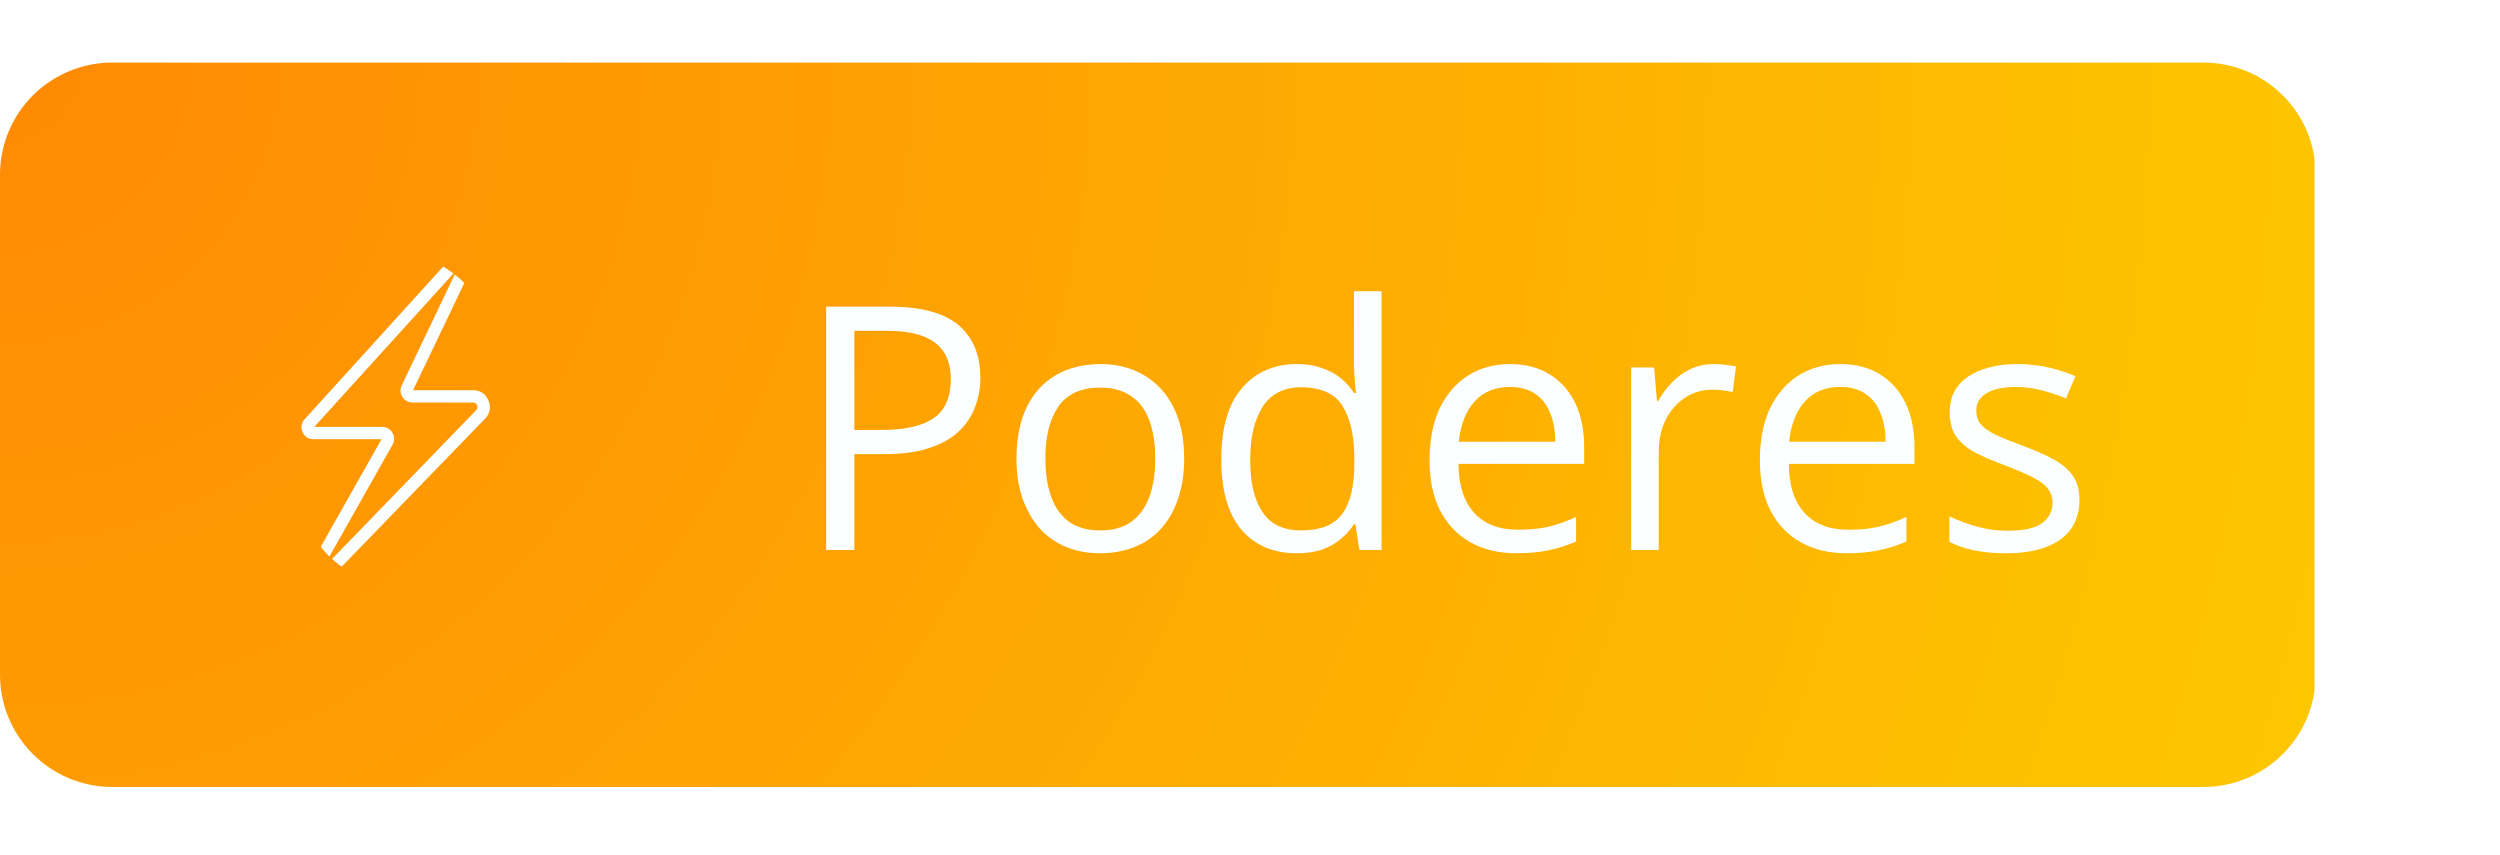
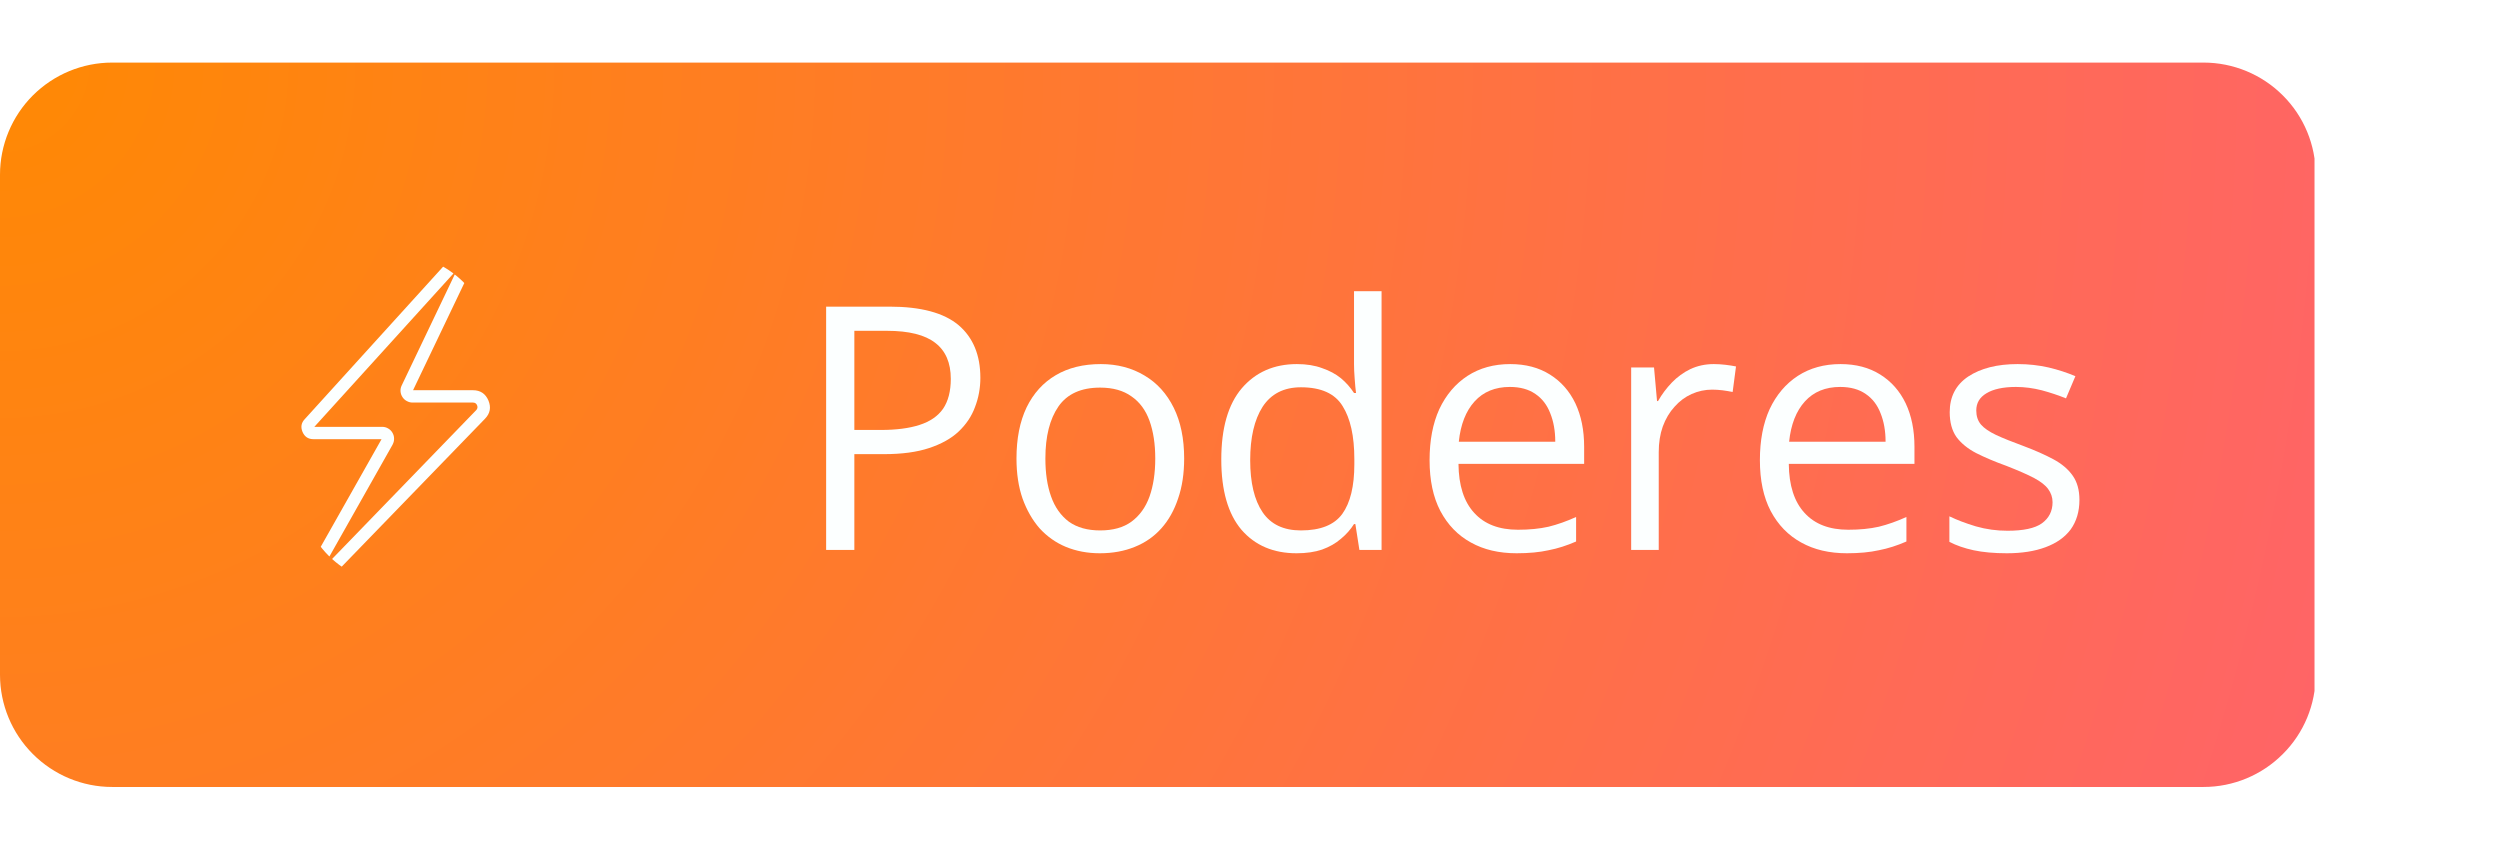
<svg xmlns="http://www.w3.org/2000/svg" width="155" zoomAndPan="magnify" viewBox="0 0 116.25 39.75" height="53" preserveAspectRatio="xMidYMid meet" version="1.0">
  <defs>
    <g />
-     <clipPath id="79686fe756">
+     <clipPath id="e638f5ec49">
      <path d="M 0 0.91 L 107.758 0.91 L 107.758 34.594 L 0 34.594 Z M 0 0.91 " clip-rule="nonzero" />
    </clipPath>
-     <clipPath id="25f8a4cf68">
+     <clipPath id="1de3ef4a0e">
      <path d="M 5.215 0.91 L 102.465 0.91 C 103.848 0.91 105.176 1.461 106.152 2.438 C 107.133 3.414 107.68 4.742 107.68 6.125 L 107.68 29.375 C 107.68 30.758 107.133 32.086 106.152 33.062 C 105.176 34.043 103.848 34.594 102.465 34.594 L 5.215 34.594 C 3.832 34.594 2.508 34.043 1.527 33.062 C 0.551 32.086 0 30.758 0 29.375 L 0 6.125 C 0 4.742 0.551 3.414 1.527 2.438 C 2.508 1.461 3.832 0.91 5.215 0.91 Z M 5.215 0.91 " clip-rule="nonzero" />
    </clipPath>
-     <clipPath id="4425657b10">
+     <clipPath id="d2c7ea18e2">
      <path d="M 0 0.91 L 107.625 0.91 L 107.625 34.594 L 0 34.594 Z M 0 0.91 " clip-rule="nonzero" />
    </clipPath>
-     <clipPath id="fef4510a51">
+     <clipPath id="7531c16672">
      <path d="M 5.215 0.91 L 102.465 0.91 C 103.848 0.91 105.176 1.461 106.152 2.438 C 107.133 3.414 107.68 4.742 107.68 6.125 L 107.68 29.375 C 107.68 30.758 107.133 32.086 106.152 33.062 C 105.176 34.043 103.848 34.594 102.465 34.594 L 5.215 34.594 C 3.832 34.594 2.508 34.043 1.527 33.062 C 0.551 32.086 0 30.758 0 29.375 L 0 6.125 C 0 4.742 0.551 3.414 1.527 2.438 C 2.508 1.461 3.832 0.91 5.215 0.91 Z M 5.215 0.91 " clip-rule="nonzero" />
    </clipPath>
-     <radialGradient gradientTransform="matrix(1, 0, 0, 1, -0.000180688, 0.909455)" gradientUnits="userSpaceOnUse" r="112.826" cx="0" id="db14345a43" cy="0" fx="0" fy="0">
-       <stop stop-opacity="1" stop-color="rgb(99.994%, 53.918%, 1.556%)" offset="0" />
-       <stop stop-opacity="1" stop-color="rgb(99.983%, 54.251%, 1.535%)" offset="0.016" />
-       <stop stop-opacity="1" stop-color="rgb(99.974%, 54.536%, 1.517%)" offset="0.027" />
-       <stop stop-opacity="1" stop-color="rgb(99.965%, 54.82%, 1.498%)" offset="0.039" />
-       <stop stop-opacity="1" stop-color="rgb(99.956%, 55.106%, 1.48%)" offset="0.051" />
-       <stop stop-opacity="1" stop-color="rgb(99.947%, 55.391%, 1.462%)" offset="0.062" />
-       <stop stop-opacity="1" stop-color="rgb(99.937%, 55.675%, 1.443%)" offset="0.074" />
-       <stop stop-opacity="1" stop-color="rgb(99.928%, 55.96%, 1.425%)" offset="0.086" />
-       <stop stop-opacity="1" stop-color="rgb(99.919%, 56.245%, 1.407%)" offset="0.098" />
-       <stop stop-opacity="1" stop-color="rgb(99.91%, 56.531%, 1.389%)" offset="0.109" />
-       <stop stop-opacity="1" stop-color="rgb(99.901%, 56.815%, 1.37%)" offset="0.121" />
-       <stop stop-opacity="1" stop-color="rgb(99.892%, 57.1%, 1.352%)" offset="0.133" />
-       <stop stop-opacity="1" stop-color="rgb(99.883%, 57.385%, 1.334%)" offset="0.145" />
-       <stop stop-opacity="1" stop-color="rgb(99.873%, 57.669%, 1.315%)" offset="0.156" />
-       <stop stop-opacity="1" stop-color="rgb(99.864%, 57.954%, 1.297%)" offset="0.168" />
-       <stop stop-opacity="1" stop-color="rgb(99.855%, 58.24%, 1.277%)" offset="0.18" />
-       <stop stop-opacity="1" stop-color="rgb(99.846%, 58.524%, 1.259%)" offset="0.191" />
-       <stop stop-opacity="1" stop-color="rgb(99.837%, 58.809%, 1.241%)" offset="0.203" />
-       <stop stop-opacity="1" stop-color="rgb(99.828%, 59.094%, 1.222%)" offset="0.215" />
-       <stop stop-opacity="1" stop-color="rgb(99.818%, 59.38%, 1.204%)" offset="0.227" />
-       <stop stop-opacity="1" stop-color="rgb(99.809%, 59.663%, 1.186%)" offset="0.238" />
-       <stop stop-opacity="1" stop-color="rgb(99.8%, 59.949%, 1.167%)" offset="0.25" />
-       <stop stop-opacity="1" stop-color="rgb(99.792%, 60.187%, 1.152%)" offset="0.262" />
-       <stop stop-opacity="1" stop-color="rgb(99.786%, 60.376%, 1.14%)" offset="0.27" />
-       <stop stop-opacity="1" stop-color="rgb(99.78%, 60.567%, 1.128%)" offset="0.277" />
-       <stop stop-opacity="1" stop-color="rgb(99.774%, 60.756%, 1.115%)" offset="0.285" />
-       <stop stop-opacity="1" stop-color="rgb(99.768%, 60.947%, 1.103%)" offset="0.293" />
-       <stop stop-opacity="1" stop-color="rgb(99.762%, 61.136%, 1.091%)" offset="0.301" />
-       <stop stop-opacity="1" stop-color="rgb(99.756%, 61.325%, 1.079%)" offset="0.309" />
-       <stop stop-opacity="1" stop-color="rgb(99.75%, 61.516%, 1.067%)" offset="0.316" />
-       <stop stop-opacity="1" stop-color="rgb(99.744%, 61.705%, 1.054%)" offset="0.324" />
-       <stop stop-opacity="1" stop-color="rgb(99.738%, 61.896%, 1.042%)" offset="0.332" />
-       <stop stop-opacity="1" stop-color="rgb(99.731%, 62.085%, 1.03%)" offset="0.34" />
-       <stop stop-opacity="1" stop-color="rgb(99.725%, 62.276%, 1.018%)" offset="0.348" />
-       <stop stop-opacity="1" stop-color="rgb(99.719%, 62.465%, 1.006%)" offset="0.355" />
-       <stop stop-opacity="1" stop-color="rgb(99.713%, 62.656%, 0.993%)" offset="0.363" />
-       <stop stop-opacity="1" stop-color="rgb(99.707%, 62.845%, 0.981%)" offset="0.371" />
-       <stop stop-opacity="1" stop-color="rgb(99.698%, 63.13%, 0.961%)" offset="0.379" />
-       <stop stop-opacity="1" stop-color="rgb(99.686%, 63.51%, 0.937%)" offset="0.395" />
-       <stop stop-opacity="1" stop-color="rgb(99.673%, 63.89%, 0.912%)" offset="0.41" />
-       <stop stop-opacity="1" stop-color="rgb(99.661%, 64.268%, 0.888%)" offset="0.426" />
-       <stop stop-opacity="1" stop-color="rgb(99.649%, 64.648%, 0.864%)" offset="0.441" />
-       <stop stop-opacity="1" stop-color="rgb(99.637%, 65.028%, 0.839%)" offset="0.457" />
-       <stop stop-opacity="1" stop-color="rgb(99.625%, 65.408%, 0.815%)" offset="0.473" />
-       <stop stop-opacity="1" stop-color="rgb(99.612%, 65.788%, 0.79%)" offset="0.488" />
-       <stop stop-opacity="1" stop-color="rgb(99.602%, 66.121%, 0.769%)" offset="0.504" />
-       <stop stop-opacity="1" stop-color="rgb(99.593%, 66.406%, 0.751%)" offset="0.516" />
-       <stop stop-opacity="1" stop-color="rgb(99.583%, 66.692%, 0.732%)" offset="0.527" />
-       <stop stop-opacity="1" stop-color="rgb(99.574%, 66.975%, 0.714%)" offset="0.539" />
-       <stop stop-opacity="1" stop-color="rgb(99.565%, 67.261%, 0.696%)" offset="0.551" />
-       <stop stop-opacity="1" stop-color="rgb(99.556%, 67.546%, 0.677%)" offset="0.562" />
-       <stop stop-opacity="1" stop-color="rgb(99.547%, 67.83%, 0.659%)" offset="0.574" />
-       <stop stop-opacity="1" stop-color="rgb(99.538%, 68.115%, 0.639%)" offset="0.586" />
-       <stop stop-opacity="1" stop-color="rgb(99.529%, 68.401%, 0.621%)" offset="0.598" />
-       <stop stop-opacity="1" stop-color="rgb(99.519%, 68.684%, 0.603%)" offset="0.609" />
-       <stop stop-opacity="1" stop-color="rgb(99.51%, 68.97%, 0.584%)" offset="0.621" />
-       <stop stop-opacity="1" stop-color="rgb(99.503%, 69.208%, 0.569%)" offset="0.633" />
-       <stop stop-opacity="1" stop-color="rgb(99.496%, 69.397%, 0.557%)" offset="0.641" />
-       <stop stop-opacity="1" stop-color="rgb(99.49%, 69.588%, 0.545%)" offset="0.648" />
-       <stop stop-opacity="1" stop-color="rgb(99.484%, 69.777%, 0.533%)" offset="0.656" />
-       <stop stop-opacity="1" stop-color="rgb(99.478%, 69.968%, 0.52%)" offset="0.664" />
-       <stop stop-opacity="1" stop-color="rgb(99.472%, 70.157%, 0.508%)" offset="0.672" />
-       <stop stop-opacity="1" stop-color="rgb(99.466%, 70.348%, 0.496%)" offset="0.68" />
-       <stop stop-opacity="1" stop-color="rgb(99.46%, 70.537%, 0.484%)" offset="0.688" />
-       <stop stop-opacity="1" stop-color="rgb(99.451%, 70.822%, 0.465%)" offset="0.695" />
-       <stop stop-opacity="1" stop-color="rgb(99.438%, 71.202%, 0.441%)" offset="0.711" />
-       <stop stop-opacity="1" stop-color="rgb(99.426%, 71.581%, 0.417%)" offset="0.727" />
-       <stop stop-opacity="1" stop-color="rgb(99.414%, 71.96%, 0.392%)" offset="0.742" />
-       <stop stop-opacity="1" stop-color="rgb(99.403%, 72.293%, 0.371%)" offset="0.758" />
-       <stop stop-opacity="1" stop-color="rgb(99.394%, 72.578%, 0.352%)" offset="0.77" />
-       <stop stop-opacity="1" stop-color="rgb(99.385%, 72.864%, 0.334%)" offset="0.781" />
-       <stop stop-opacity="1" stop-color="rgb(99.376%, 73.148%, 0.314%)" offset="0.793" />
-       <stop stop-opacity="1" stop-color="rgb(99.367%, 73.433%, 0.296%)" offset="0.805" />
-       <stop stop-opacity="1" stop-color="rgb(99.359%, 73.671%, 0.281%)" offset="0.816" />
-       <stop stop-opacity="1" stop-color="rgb(99.353%, 73.86%, 0.269%)" offset="0.824" />
-       <stop stop-opacity="1" stop-color="rgb(99.347%, 74.051%, 0.256%)" offset="0.832" />
-       <stop stop-opacity="1" stop-color="rgb(99.341%, 74.24%, 0.244%)" offset="0.84" />
-       <stop stop-opacity="1" stop-color="rgb(99.332%, 74.525%, 0.226%)" offset="0.848" />
-       <stop stop-opacity="1" stop-color="rgb(99.319%, 74.905%, 0.201%)" offset="0.863" />
-       <stop stop-opacity="1" stop-color="rgb(99.309%, 75.238%, 0.18%)" offset="0.879" />
-       <stop stop-opacity="1" stop-color="rgb(99.3%, 75.522%, 0.162%)" offset="0.891" />
-       <stop stop-opacity="1" stop-color="rgb(99.29%, 75.807%, 0.143%)" offset="0.902" />
-       <stop stop-opacity="1" stop-color="rgb(99.283%, 76.045%, 0.128%)" offset="0.914" />
-       <stop stop-opacity="1" stop-color="rgb(99.277%, 76.234%, 0.116%)" offset="0.922" />
-       <stop stop-opacity="1" stop-color="rgb(99.268%, 76.52%, 0.098%)" offset="0.93" />
-       <stop stop-opacity="1" stop-color="rgb(99.257%, 76.852%, 0.076%)" offset="0.945" />
-       <stop stop-opacity="1" stop-color="rgb(99.249%, 77.089%, 0.061%)" offset="0.957" />
-       <stop stop-opacity="1" stop-color="rgb(99.24%, 77.374%, 0.043%)" offset="0.965" />
-       <stop stop-opacity="1" stop-color="rgb(99.231%, 77.66%, 0.024%)" offset="0.98" />
-       <stop stop-opacity="1" stop-color="rgb(99.223%, 77.896%, 0.009%)" offset="0.988" />
-       <stop stop-opacity="1" stop-color="rgb(99.219%, 78.04%, 0%)" offset="1" />
+     <radialGradient gradientTransform="matrix(1, 0, 0, 1, -0.000180688, 0.909455)" gradientUnits="userSpaceOnUse" r="112.826" cx="0" id="875f1aa369" cy="0" fx="0" fy="0">
+       <stop stop-opacity="1" stop-color="rgb(100%, 53.673%, 1.332%)" offset="0" />
+       <stop stop-opacity="1" stop-color="rgb(100%, 53.587%, 1.562%)" offset="0.008" />
+       <stop stop-opacity="1" stop-color="rgb(100%, 53.531%, 1.715%)" offset="0.012" />
+       <stop stop-opacity="1" stop-color="rgb(100%, 53.473%, 1.868%)" offset="0.016" />
+       <stop stop-opacity="1" stop-color="rgb(100%, 53.416%, 2.022%)" offset="0.02" />
+       <stop stop-opacity="1" stop-color="rgb(100%, 53.36%, 2.174%)" offset="0.023" />
+       <stop stop-opacity="1" stop-color="rgb(100%, 53.304%, 2.327%)" offset="0.027" />
+       <stop stop-opacity="1" stop-color="rgb(100%, 53.247%, 2.481%)" offset="0.031" />
+       <stop stop-opacity="1" stop-color="rgb(100%, 53.191%, 2.634%)" offset="0.035" />
+       <stop stop-opacity="1" stop-color="rgb(100%, 53.134%, 2.788%)" offset="0.039" />
+       <stop stop-opacity="1" stop-color="rgb(100%, 53.076%, 2.94%)" offset="0.043" />
+       <stop stop-opacity="1" stop-color="rgb(100%, 53.02%, 3.093%)" offset="0.047" />
+       <stop stop-opacity="1" stop-color="rgb(100%, 52.963%, 3.247%)" offset="0.051" />
+       <stop stop-opacity="1" stop-color="rgb(100%, 52.907%, 3.4%)" offset="0.055" />
+       <stop stop-opacity="1" stop-color="rgb(100%, 52.85%, 3.552%)" offset="0.059" />
+       <stop stop-opacity="1" stop-color="rgb(100%, 52.794%, 3.706%)" offset="0.062" />
+       <stop stop-opacity="1" stop-color="rgb(100%, 52.737%, 3.859%)" offset="0.066" />
+       <stop stop-opacity="1" stop-color="rgb(100%, 52.679%, 4.013%)" offset="0.07" />
+       <stop stop-opacity="1" stop-color="rgb(100%, 52.623%, 4.166%)" offset="0.074" />
+       <stop stop-opacity="1" stop-color="rgb(100%, 52.567%, 4.318%)" offset="0.078" />
+       <stop stop-opacity="1" stop-color="rgb(100%, 52.51%, 4.472%)" offset="0.082" />
+       <stop stop-opacity="1" stop-color="rgb(100%, 52.454%, 4.625%)" offset="0.086" />
+       <stop stop-opacity="1" stop-color="rgb(100%, 52.397%, 4.779%)" offset="0.09" />
+       <stop stop-opacity="1" stop-color="rgb(100%, 52.339%, 4.932%)" offset="0.094" />
+       <stop stop-opacity="1" stop-color="rgb(100%, 52.283%, 5.084%)" offset="0.098" />
+       <stop stop-opacity="1" stop-color="rgb(100%, 52.226%, 5.238%)" offset="0.102" />
+       <stop stop-opacity="1" stop-color="rgb(100%, 52.17%, 5.391%)" offset="0.105" />
+       <stop stop-opacity="1" stop-color="rgb(100%, 52.113%, 5.544%)" offset="0.109" />
+       <stop stop-opacity="1" stop-color="rgb(100%, 52.057%, 5.698%)" offset="0.113" />
+       <stop stop-opacity="1" stop-color="rgb(100%, 52%, 5.85%)" offset="0.117" />
+       <stop stop-opacity="1" stop-color="rgb(100%, 51.942%, 6.004%)" offset="0.121" />
+       <stop stop-opacity="1" stop-color="rgb(100%, 51.886%, 6.157%)" offset="0.125" />
+       <stop stop-opacity="1" stop-color="rgb(100%, 51.83%, 6.31%)" offset="0.129" />
+       <stop stop-opacity="1" stop-color="rgb(100%, 51.773%, 6.464%)" offset="0.133" />
+       <stop stop-opacity="1" stop-color="rgb(100%, 51.717%, 6.616%)" offset="0.137" />
+       <stop stop-opacity="1" stop-color="rgb(100%, 51.66%, 6.769%)" offset="0.141" />
+       <stop stop-opacity="1" stop-color="rgb(100%, 51.604%, 6.923%)" offset="0.145" />
+       <stop stop-opacity="1" stop-color="rgb(100%, 51.546%, 7.075%)" offset="0.148" />
+       <stop stop-opacity="1" stop-color="rgb(100%, 51.489%, 7.23%)" offset="0.152" />
+       <stop stop-opacity="1" stop-color="rgb(100%, 51.433%, 7.382%)" offset="0.156" />
+       <stop stop-opacity="1" stop-color="rgb(100%, 51.376%, 7.535%)" offset="0.16" />
+       <stop stop-opacity="1" stop-color="rgb(100%, 51.32%, 7.689%)" offset="0.164" />
+       <stop stop-opacity="1" stop-color="rgb(100%, 51.263%, 7.841%)" offset="0.168" />
+       <stop stop-opacity="1" stop-color="rgb(100%, 51.207%, 7.994%)" offset="0.172" />
+       <stop stop-opacity="1" stop-color="rgb(100%, 51.149%, 8.148%)" offset="0.176" />
+       <stop stop-opacity="1" stop-color="rgb(100%, 51.093%, 8.301%)" offset="0.18" />
+       <stop stop-opacity="1" stop-color="rgb(100%, 51.036%, 8.455%)" offset="0.184" />
+       <stop stop-opacity="1" stop-color="rgb(100%, 50.98%, 8.607%)" offset="0.188" />
+       <stop stop-opacity="1" stop-color="rgb(100%, 50.923%, 8.76%)" offset="0.191" />
+       <stop stop-opacity="1" stop-color="rgb(100%, 50.867%, 8.914%)" offset="0.195" />
+       <stop stop-opacity="1" stop-color="rgb(100%, 50.81%, 9.067%)" offset="0.199" />
+       <stop stop-opacity="1" stop-color="rgb(100%, 50.752%, 9.219%)" offset="0.203" />
+       <stop stop-opacity="1" stop-color="rgb(100%, 50.696%, 9.373%)" offset="0.207" />
+       <stop stop-opacity="1" stop-color="rgb(100%, 50.639%, 9.526%)" offset="0.211" />
+       <stop stop-opacity="1" stop-color="rgb(100%, 50.583%, 9.68%)" offset="0.215" />
+       <stop stop-opacity="1" stop-color="rgb(100%, 50.526%, 9.833%)" offset="0.219" />
+       <stop stop-opacity="1" stop-color="rgb(100%, 50.47%, 9.985%)" offset="0.223" />
+       <stop stop-opacity="1" stop-color="rgb(100%, 50.414%, 10.139%)" offset="0.227" />
+       <stop stop-opacity="1" stop-color="rgb(100%, 50.356%, 10.292%)" offset="0.23" />
+       <stop stop-opacity="1" stop-color="rgb(100%, 50.299%, 10.445%)" offset="0.234" />
+       <stop stop-opacity="1" stop-color="rgb(100%, 50.243%, 10.599%)" offset="0.238" />
+       <stop stop-opacity="1" stop-color="rgb(100%, 50.186%, 10.751%)" offset="0.242" />
+       <stop stop-opacity="1" stop-color="rgb(100%, 50.13%, 10.905%)" offset="0.246" />
+       <stop stop-opacity="1" stop-color="rgb(100%, 50.073%, 11.058%)" offset="0.25" />
+       <stop stop-opacity="1" stop-color="rgb(100%, 49.988%, 11.287%)" offset="0.254" />
+       <stop stop-opacity="1" stop-color="rgb(100%, 49.875%, 11.594%)" offset="0.262" />
+       <stop stop-opacity="1" stop-color="rgb(100%, 49.762%, 11.9%)" offset="0.27" />
+       <stop stop-opacity="1" stop-color="rgb(100%, 49.648%, 12.207%)" offset="0.277" />
+       <stop stop-opacity="1" stop-color="rgb(100%, 49.535%, 12.512%)" offset="0.285" />
+       <stop stop-opacity="1" stop-color="rgb(100%, 49.422%, 12.819%)" offset="0.293" />
+       <stop stop-opacity="1" stop-color="rgb(100%, 49.307%, 13.126%)" offset="0.301" />
+       <stop stop-opacity="1" stop-color="rgb(100%, 49.194%, 13.432%)" offset="0.309" />
+       <stop stop-opacity="1" stop-color="rgb(100%, 49.081%, 13.737%)" offset="0.316" />
+       <stop stop-opacity="1" stop-color="rgb(100%, 48.969%, 14.044%)" offset="0.324" />
+       <stop stop-opacity="1" stop-color="rgb(100%, 48.854%, 14.351%)" offset="0.332" />
+       <stop stop-opacity="1" stop-color="rgb(100%, 48.741%, 14.658%)" offset="0.34" />
+       <stop stop-opacity="1" stop-color="rgb(100%, 48.628%, 14.963%)" offset="0.348" />
+       <stop stop-opacity="1" stop-color="rgb(100%, 48.514%, 15.269%)" offset="0.355" />
+       <stop stop-opacity="1" stop-color="rgb(100%, 48.401%, 15.576%)" offset="0.363" />
+       <stop stop-opacity="1" stop-color="rgb(100%, 48.288%, 15.883%)" offset="0.371" />
+       <stop stop-opacity="1" stop-color="rgb(100%, 48.175%, 16.188%)" offset="0.379" />
+       <stop stop-opacity="1" stop-color="rgb(100%, 48.061%, 16.495%)" offset="0.387" />
+       <stop stop-opacity="1" stop-color="rgb(100%, 47.948%, 16.801%)" offset="0.395" />
+       <stop stop-opacity="1" stop-color="rgb(100%, 47.835%, 17.108%)" offset="0.402" />
+       <stop stop-opacity="1" stop-color="rgb(100%, 47.72%, 17.413%)" offset="0.41" />
+       <stop stop-opacity="1" stop-color="rgb(100%, 47.607%, 17.72%)" offset="0.418" />
+       <stop stop-opacity="1" stop-color="rgb(100%, 47.495%, 18.027%)" offset="0.426" />
+       <stop stop-opacity="1" stop-color="rgb(100%, 47.382%, 18.333%)" offset="0.434" />
+       <stop stop-opacity="1" stop-color="rgb(100%, 47.267%, 18.639%)" offset="0.441" />
+       <stop stop-opacity="1" stop-color="rgb(100%, 47.154%, 18.945%)" offset="0.449" />
+       <stop stop-opacity="1" stop-color="rgb(100%, 47.041%, 19.252%)" offset="0.457" />
+       <stop stop-opacity="1" stop-color="rgb(100%, 46.927%, 19.559%)" offset="0.465" />
+       <stop stop-opacity="1" stop-color="rgb(100%, 46.814%, 19.865%)" offset="0.473" />
+       <stop stop-opacity="1" stop-color="rgb(100%, 46.701%, 20.171%)" offset="0.48" />
+       <stop stop-opacity="1" stop-color="rgb(100%, 46.588%, 20.477%)" offset="0.488" />
+       <stop stop-opacity="1" stop-color="rgb(100%, 46.474%, 20.784%)" offset="0.496" />
+       <stop stop-opacity="1" stop-color="rgb(100%, 46.388%, 21.014%)" offset="0.504" />
+       <stop stop-opacity="1" stop-color="rgb(100%, 46.332%, 21.167%)" offset="0.508" />
+       <stop stop-opacity="1" stop-color="rgb(100%, 46.275%, 21.32%)" offset="0.512" />
+       <stop stop-opacity="1" stop-color="rgb(100%, 46.219%, 21.474%)" offset="0.516" />
+       <stop stop-opacity="1" stop-color="rgb(100%, 46.162%, 21.626%)" offset="0.52" />
+       <stop stop-opacity="1" stop-color="rgb(100%, 46.104%, 21.779%)" offset="0.523" />
+       <stop stop-opacity="1" stop-color="rgb(100%, 46.048%, 21.933%)" offset="0.527" />
+       <stop stop-opacity="1" stop-color="rgb(100%, 45.992%, 22.086%)" offset="0.531" />
+       <stop stop-opacity="1" stop-color="rgb(100%, 45.935%, 22.24%)" offset="0.535" />
+       <stop stop-opacity="1" stop-color="rgb(100%, 45.879%, 22.392%)" offset="0.539" />
+       <stop stop-opacity="1" stop-color="rgb(100%, 45.822%, 22.545%)" offset="0.543" />
+       <stop stop-opacity="1" stop-color="rgb(100%, 45.766%, 22.699%)" offset="0.547" />
+       <stop stop-opacity="1" stop-color="rgb(100%, 45.708%, 22.852%)" offset="0.551" />
+       <stop stop-opacity="1" stop-color="rgb(100%, 45.651%, 23.004%)" offset="0.555" />
+       <stop stop-opacity="1" stop-color="rgb(100%, 45.595%, 23.158%)" offset="0.559" />
+       <stop stop-opacity="1" stop-color="rgb(100%, 45.538%, 23.311%)" offset="0.562" />
+       <stop stop-opacity="1" stop-color="rgb(100%, 45.482%, 23.465%)" offset="0.566" />
+       <stop stop-opacity="1" stop-color="rgb(100%, 45.425%, 23.618%)" offset="0.57" />
+       <stop stop-opacity="1" stop-color="rgb(100%, 45.369%, 23.77%)" offset="0.574" />
+       <stop stop-opacity="1" stop-color="rgb(100%, 45.311%, 23.924%)" offset="0.578" />
+       <stop stop-opacity="1" stop-color="rgb(100%, 45.255%, 24.077%)" offset="0.582" />
+       <stop stop-opacity="1" stop-color="rgb(100%, 45.198%, 24.229%)" offset="0.586" />
+       <stop stop-opacity="1" stop-color="rgb(100%, 45.142%, 24.384%)" offset="0.59" />
+       <stop stop-opacity="1" stop-color="rgb(100%, 45.085%, 24.536%)" offset="0.594" />
+       <stop stop-opacity="1" stop-color="rgb(100%, 45.029%, 24.69%)" offset="0.598" />
+       <stop stop-opacity="1" stop-color="rgb(100%, 44.972%, 24.843%)" offset="0.602" />
+       <stop stop-opacity="1" stop-color="rgb(100%, 44.914%, 24.995%)" offset="0.605" />
+       <stop stop-opacity="1" stop-color="rgb(100%, 44.858%, 25.15%)" offset="0.609" />
+       <stop stop-opacity="1" stop-color="rgb(100%, 44.801%, 25.302%)" offset="0.613" />
+       <stop stop-opacity="1" stop-color="rgb(100%, 44.745%, 25.455%)" offset="0.617" />
+       <stop stop-opacity="1" stop-color="rgb(100%, 44.688%, 25.609%)" offset="0.621" />
+       <stop stop-opacity="1" stop-color="rgb(100%, 44.632%, 25.761%)" offset="0.625" />
+       <stop stop-opacity="1" stop-color="rgb(100%, 44.547%, 25.992%)" offset="0.629" />
+       <stop stop-opacity="1" stop-color="rgb(100%, 44.434%, 26.297%)" offset="0.637" />
+       <stop stop-opacity="1" stop-color="rgb(100%, 44.321%, 26.604%)" offset="0.645" />
+       <stop stop-opacity="1" stop-color="rgb(100%, 44.206%, 26.91%)" offset="0.652" />
+       <stop stop-opacity="1" stop-color="rgb(100%, 44.093%, 27.217%)" offset="0.66" />
+       <stop stop-opacity="1" stop-color="rgb(100%, 43.98%, 27.522%)" offset="0.668" />
+       <stop stop-opacity="1" stop-color="rgb(100%, 43.867%, 27.829%)" offset="0.676" />
+       <stop stop-opacity="1" stop-color="rgb(100%, 43.753%, 28.136%)" offset="0.684" />
+       <stop stop-opacity="1" stop-color="rgb(100%, 43.64%, 28.442%)" offset="0.691" />
+       <stop stop-opacity="1" stop-color="rgb(100%, 43.527%, 28.748%)" offset="0.699" />
+       <stop stop-opacity="1" stop-color="rgb(100%, 43.413%, 29.054%)" offset="0.707" />
+       <stop stop-opacity="1" stop-color="rgb(100%, 43.3%, 29.361%)" offset="0.715" />
+       <stop stop-opacity="1" stop-color="rgb(100%, 43.187%, 29.668%)" offset="0.723" />
+       <stop stop-opacity="1" stop-color="rgb(100%, 43.073%, 29.973%)" offset="0.73" />
+       <stop stop-opacity="1" stop-color="rgb(100%, 42.96%, 30.28%)" offset="0.738" />
+       <stop stop-opacity="1" stop-color="rgb(100%, 42.847%, 30.586%)" offset="0.746" />
+       <stop stop-opacity="1" stop-color="rgb(100%, 42.761%, 30.817%)" offset="0.754" />
+       <stop stop-opacity="1" stop-color="rgb(100%, 42.705%, 30.969%)" offset="0.758" />
+       <stop stop-opacity="1" stop-color="rgb(100%, 42.648%, 31.122%)" offset="0.762" />
+       <stop stop-opacity="1" stop-color="rgb(100%, 42.59%, 31.276%)" offset="0.766" />
+       <stop stop-opacity="1" stop-color="rgb(100%, 42.534%, 31.429%)" offset="0.77" />
+       <stop stop-opacity="1" stop-color="rgb(100%, 42.477%, 31.583%)" offset="0.773" />
+       <stop stop-opacity="1" stop-color="rgb(100%, 42.421%, 31.735%)" offset="0.777" />
+       <stop stop-opacity="1" stop-color="rgb(100%, 42.365%, 31.888%)" offset="0.781" />
+       <stop stop-opacity="1" stop-color="rgb(100%, 42.308%, 32.042%)" offset="0.785" />
+       <stop stop-opacity="1" stop-color="rgb(100%, 42.252%, 32.195%)" offset="0.789" />
+       <stop stop-opacity="1" stop-color="rgb(100%, 42.194%, 32.347%)" offset="0.793" />
+       <stop stop-opacity="1" stop-color="rgb(100%, 42.137%, 32.501%)" offset="0.797" />
+       <stop stop-opacity="1" stop-color="rgb(100%, 42.081%, 32.654%)" offset="0.801" />
+       <stop stop-opacity="1" stop-color="rgb(100%, 42.024%, 32.808%)" offset="0.805" />
+       <stop stop-opacity="1" stop-color="rgb(100%, 41.968%, 32.961%)" offset="0.809" />
+       <stop stop-opacity="1" stop-color="rgb(100%, 41.911%, 33.113%)" offset="0.812" />
+       <stop stop-opacity="1" stop-color="rgb(100%, 41.826%, 33.344%)" offset="0.816" />
+       <stop stop-opacity="1" stop-color="rgb(100%, 41.713%, 33.649%)" offset="0.824" />
+       <stop stop-opacity="1" stop-color="rgb(100%, 41.6%, 33.955%)" offset="0.832" />
+       <stop stop-opacity="1" stop-color="rgb(100%, 41.486%, 34.262%)" offset="0.84" />
+       <stop stop-opacity="1" stop-color="rgb(100%, 41.373%, 34.569%)" offset="0.848" />
+       <stop stop-opacity="1" stop-color="rgb(100%, 41.26%, 34.875%)" offset="0.855" />
+       <stop stop-opacity="1" stop-color="rgb(100%, 41.147%, 35.181%)" offset="0.863" />
+       <stop stop-opacity="1" stop-color="rgb(100%, 41.032%, 35.487%)" offset="0.871" />
+       <stop stop-opacity="1" stop-color="rgb(100%, 40.947%, 35.718%)" offset="0.879" />
+       <stop stop-opacity="1" stop-color="rgb(100%, 40.891%, 35.87%)" offset="0.883" />
+       <stop stop-opacity="1" stop-color="rgb(100%, 40.834%, 36.024%)" offset="0.887" />
+       <stop stop-opacity="1" stop-color="rgb(100%, 40.778%, 36.177%)" offset="0.891" />
+       <stop stop-opacity="1" stop-color="rgb(100%, 40.721%, 36.33%)" offset="0.895" />
+       <stop stop-opacity="1" stop-color="rgb(100%, 40.665%, 36.484%)" offset="0.898" />
+       <stop stop-opacity="1" stop-color="rgb(100%, 40.607%, 36.636%)" offset="0.902" />
+       <stop stop-opacity="1" stop-color="rgb(100%, 40.55%, 36.789%)" offset="0.906" />
+       <stop stop-opacity="1" stop-color="rgb(100%, 40.466%, 37.019%)" offset="0.91" />
+       <stop stop-opacity="1" stop-color="rgb(100%, 40.352%, 37.326%)" offset="0.918" />
+       <stop stop-opacity="1" stop-color="rgb(100%, 40.239%, 37.631%)" offset="0.926" />
+       <stop stop-opacity="1" stop-color="rgb(100%, 40.126%, 37.938%)" offset="0.934" />
+       <stop stop-opacity="1" stop-color="rgb(100%, 40.041%, 38.168%)" offset="0.941" />
+       <stop stop-opacity="1" stop-color="rgb(100%, 39.984%, 38.321%)" offset="0.945" />
+       <stop stop-opacity="1" stop-color="rgb(100%, 39.928%, 38.475%)" offset="0.949" />
+       <stop stop-opacity="1" stop-color="rgb(100%, 39.87%, 38.628%)" offset="0.953" />
+       <stop stop-opacity="1" stop-color="rgb(100%, 39.786%, 38.857%)" offset="0.957" />
+       <stop stop-opacity="1" stop-color="rgb(100%, 39.673%, 39.163%)" offset="0.965" />
+       <stop stop-opacity="1" stop-color="rgb(100%, 39.587%, 39.394%)" offset="0.973" />
+       <stop stop-opacity="1" stop-color="rgb(100%, 39.531%, 39.546%)" offset="0.977" />
+       <stop stop-opacity="1" stop-color="rgb(100%, 39.445%, 39.777%)" offset="0.98" />
+       <stop stop-opacity="1" stop-color="rgb(100%, 39.36%, 40.005%)" offset="0.988" />
+       <stop stop-opacity="1" stop-color="rgb(100%, 39.276%, 40.236%)" offset="0.992" />
+       <stop stop-opacity="1" stop-color="rgb(100%, 39.22%, 40.388%)" offset="1" />
    </radialGradient>
-     <clipPath id="5ad125cca1">
+     <clipPath id="6dc8ebeab0">
      <rect x="0" width="108" y="0" height="35" />
    </clipPath>
-     <clipPath id="1b12288a3c">
+     <clipPath id="061e478105">
      <path d="M 14 9.816 L 22.984 9.816 L 22.984 25.055 L 14 25.055 Z M 14 9.816 " clip-rule="nonzero" />
    </clipPath>
-     <clipPath id="5efe2582a3">
+     <clipPath id="0338386a67">
      <path d="M 13.98 14.246 L 13.98 20.711 C 13.98 21.883 14.449 23.012 15.281 23.84 C 16.109 24.672 17.238 25.137 18.41 25.137 C 19.586 25.137 20.711 24.672 21.543 23.84 C 22.375 23.012 22.84 21.883 22.84 20.711 L 22.84 14.246 C 22.84 13.074 22.375 11.945 21.543 11.113 C 20.711 10.285 19.586 9.816 18.41 9.816 C 17.238 9.816 16.109 10.285 15.281 11.113 C 14.449 11.945 13.98 13.074 13.98 14.246 Z M 13.98 14.246 " clip-rule="nonzero" />
    </clipPath>
-     <clipPath id="ff35160658">
+     <clipPath id="011d8a23a8">
      <rect x="0" width="62" y="0" height="23" />
    </clipPath>
-     <clipPath id="99072f41a4">
+     <clipPath id="ef0a7f0fe7">
      <rect x="0" width="108" y="0" height="35" />
    </clipPath>
  </defs>
  <g transform="matrix(1, 0, 0, 1, 0, 2)">
-     <g clip-path="url(#99072f41a4)">
-       <g clip-path="url(#79686fe756)">
-         <g clip-path="url(#25f8a4cf68)">
+     <g clip-path="url(#ef0a7f0fe7)">
+       <g clip-path="url(#e638f5ec49)">
+         <g clip-path="url(#1de3ef4a0e)">
          <g transform="matrix(1, 0, 0, 1, 0, -0.000000000000000444)">
-             <g clip-path="url(#5ad125cca1)">
-               <g clip-path="url(#4425657b10)">
-                 <g clip-path="url(#fef4510a51)">
-                   <path fill="url(#db14345a43)" d="M 0 0.91 L 0 34.594 L 107.625 34.594 L 107.625 0.91 Z M 0 0.91 " fill-rule="nonzero" />
+             <g clip-path="url(#6dc8ebeab0)">
+               <g clip-path="url(#d2c7ea18e2)">
+                 <g clip-path="url(#7531c16672)">
+                   <path fill="url(#875f1aa369)" d="M 0 0.91 L 0 34.594 L 107.625 34.594 L 107.625 0.91 Z M 0 0.91 " fill-rule="nonzero" />
                </g>
              </g>
            </g>
          </g>
        </g>
      </g>
-       <g clip-path="url(#1b12288a3c)">
-         <g clip-path="url(#5efe2582a3)">
+       <g clip-path="url(#061e478105)">
+         <g clip-path="url(#0338386a67)">
          <path fill="#fcffff" d="M 14.91 25.125 C 14.785 25.121 14.672 25.082 14.57 25.008 C 14.461 24.926 14.391 24.816 14.363 24.684 C 14.336 24.547 14.355 24.422 14.422 24.301 L 14.422 24.297 L 17.742 18.422 L 14.578 18.422 C 14.332 18.422 14.164 18.309 14.066 18.082 C 13.973 17.855 14.008 17.656 14.18 17.48 L 20.922 10.051 L 20.934 10.039 C 21.027 9.945 21.141 9.891 21.273 9.879 C 21.406 9.867 21.527 9.898 21.637 9.973 C 21.746 10.047 21.82 10.152 21.859 10.277 C 21.895 10.406 21.887 10.531 21.832 10.656 L 21.828 10.664 L 19.207 16.145 L 21.992 16.145 C 22.336 16.145 22.574 16.305 22.711 16.621 C 22.844 16.941 22.793 17.223 22.555 17.469 L 15.301 24.957 L 15.293 24.965 C 15.188 25.07 15.059 25.121 14.91 25.125 Z M 14.895 24.555 Z M 14.617 17.848 L 17.77 17.848 C 17.867 17.848 17.961 17.871 18.047 17.922 C 18.129 17.969 18.199 18.035 18.246 18.117 C 18.297 18.203 18.324 18.293 18.324 18.391 C 18.328 18.488 18.305 18.582 18.258 18.668 L 18.258 18.672 L 14.988 24.461 L 22.141 17.074 C 22.207 17.008 22.219 16.93 22.184 16.844 C 22.148 16.758 22.082 16.719 21.992 16.719 L 19.18 16.719 C 19.086 16.719 19 16.695 18.914 16.648 C 18.832 16.605 18.766 16.543 18.715 16.465 C 18.664 16.387 18.633 16.301 18.625 16.207 C 18.617 16.113 18.633 16.023 18.672 15.938 L 18.676 15.93 L 21.258 10.527 Z M 21.57 10.539 Z M 21.57 10.539 " fill-opacity="1" fill-rule="nonzero" />
        </g>
      </g>
      <g transform="matrix(1, 0, 0, 1, 36, 6)">
-         <g clip-path="url(#ff35160658)">
+         <g clip-path="url(#011d8a23a8)">
          <g fill="#fcffff" fill-opacity="1">
            <g transform="translate(0.86809, 17.57085)">
              <g>
                <path d="M 4.5 -11.312 C 5.957 -11.312 7.023 -11.023 7.703 -10.453 C 8.379 -9.879 8.719 -9.062 8.719 -8 C 8.719 -7.52 8.633 -7.066 8.469 -6.641 C 8.312 -6.211 8.055 -5.832 7.703 -5.5 C 7.359 -5.176 6.898 -4.922 6.328 -4.734 C 5.766 -4.547 5.066 -4.453 4.234 -4.453 L 2.859 -4.453 L 2.859 0 L 1.547 0 L 1.547 -11.312 Z M 4.375 -10.188 L 2.859 -10.188 L 2.859 -5.578 L 4.094 -5.578 C 4.812 -5.578 5.41 -5.656 5.891 -5.812 C 6.379 -5.969 6.742 -6.219 6.984 -6.562 C 7.223 -6.914 7.344 -7.379 7.344 -7.953 C 7.344 -8.703 7.102 -9.258 6.625 -9.625 C 6.145 -10 5.395 -10.188 4.375 -10.188 Z M 4.375 -10.188 " />
              </g>
            </g>
          </g>
          <g fill="#fcffff" fill-opacity="1">
            <g transform="translate(10.39149, 17.57085)">
              <g>
                <path d="M 8.672 -4.25 C 8.672 -3.551 8.578 -2.93 8.391 -2.391 C 8.211 -1.848 7.953 -1.383 7.609 -1 C 7.273 -0.625 6.863 -0.336 6.375 -0.141 C 5.895 0.055 5.352 0.156 4.75 0.156 C 4.176 0.156 3.648 0.055 3.172 -0.141 C 2.703 -0.336 2.297 -0.625 1.953 -1 C 1.617 -1.383 1.352 -1.848 1.156 -2.391 C 0.969 -2.93 0.875 -3.551 0.875 -4.25 C 0.875 -5.176 1.031 -5.969 1.344 -6.625 C 1.664 -7.281 2.117 -7.781 2.703 -8.125 C 3.285 -8.469 3.984 -8.641 4.797 -8.641 C 5.566 -8.641 6.242 -8.461 6.828 -8.109 C 7.41 -7.766 7.863 -7.266 8.188 -6.609 C 8.508 -5.961 8.672 -5.176 8.672 -4.25 Z M 2.219 -4.25 C 2.219 -3.57 2.305 -2.984 2.484 -2.484 C 2.66 -1.984 2.938 -1.594 3.312 -1.312 C 3.695 -1.039 4.18 -0.906 4.766 -0.906 C 5.359 -0.906 5.844 -1.039 6.219 -1.312 C 6.602 -1.594 6.883 -1.984 7.062 -2.484 C 7.238 -2.984 7.328 -3.57 7.328 -4.25 C 7.328 -4.926 7.238 -5.508 7.062 -6 C 6.883 -6.5 6.602 -6.879 6.219 -7.141 C 5.844 -7.41 5.359 -7.547 4.766 -7.547 C 3.879 -7.547 3.234 -7.254 2.828 -6.672 C 2.422 -6.086 2.219 -5.281 2.219 -4.25 Z M 2.219 -4.25 " />
              </g>
            </g>
          </g>
          <g fill="#fcffff" fill-opacity="1">
            <g transform="translate(19.9149, 17.57085)">
              <g>
                <path d="M 4.375 0.156 C 3.301 0.156 2.445 -0.207 1.812 -0.938 C 1.188 -1.676 0.875 -2.766 0.875 -4.203 C 0.875 -5.66 1.191 -6.766 1.828 -7.516 C 2.473 -8.266 3.328 -8.641 4.391 -8.641 C 4.836 -8.641 5.227 -8.578 5.562 -8.453 C 5.906 -8.336 6.195 -8.18 6.438 -7.984 C 6.676 -7.785 6.879 -7.555 7.047 -7.297 L 7.141 -7.297 C 7.117 -7.461 7.098 -7.68 7.078 -7.953 C 7.055 -8.234 7.047 -8.461 7.047 -8.641 L 7.047 -12.031 L 8.328 -12.031 L 8.328 0 L 7.297 0 L 7.109 -1.203 L 7.047 -1.203 C 6.891 -0.953 6.688 -0.723 6.438 -0.516 C 6.195 -0.305 5.906 -0.141 5.562 -0.016 C 5.227 0.098 4.832 0.156 4.375 0.156 Z M 4.578 -0.906 C 5.484 -0.906 6.125 -1.16 6.5 -1.672 C 6.875 -2.191 7.062 -2.961 7.062 -3.984 L 7.062 -4.219 C 7.062 -5.289 6.879 -6.113 6.516 -6.688 C 6.16 -7.27 5.516 -7.562 4.578 -7.562 C 3.785 -7.562 3.191 -7.258 2.797 -6.656 C 2.41 -6.051 2.219 -5.223 2.219 -4.172 C 2.219 -3.129 2.41 -2.32 2.797 -1.75 C 3.18 -1.188 3.773 -0.906 4.578 -0.906 Z M 4.578 -0.906 " />
              </g>
            </g>
          </g>
          <g fill="#fcffff" fill-opacity="1">
            <g transform="translate(29.60063, 17.57085)">
              <g>
                <path d="M 4.625 -8.641 C 5.344 -8.641 5.957 -8.477 6.469 -8.156 C 6.988 -7.832 7.383 -7.383 7.656 -6.812 C 7.926 -6.238 8.062 -5.566 8.062 -4.797 L 8.062 -4 L 2.219 -4 C 2.227 -3 2.473 -2.238 2.953 -1.719 C 3.43 -1.195 4.109 -0.938 4.984 -0.938 C 5.516 -0.938 5.988 -0.984 6.406 -1.078 C 6.82 -1.18 7.25 -1.332 7.688 -1.531 L 7.688 -0.391 C 7.258 -0.203 6.832 -0.066 6.406 0.016 C 5.988 0.109 5.492 0.156 4.922 0.156 C 4.109 0.156 3.398 -0.008 2.797 -0.344 C 2.191 -0.676 1.719 -1.164 1.375 -1.812 C 1.039 -2.457 0.875 -3.242 0.875 -4.172 C 0.875 -5.086 1.023 -5.879 1.328 -6.547 C 1.641 -7.211 2.078 -7.727 2.641 -8.094 C 3.203 -8.457 3.863 -8.641 4.625 -8.641 Z M 4.609 -7.578 C 3.922 -7.578 3.375 -7.352 2.969 -6.906 C 2.562 -6.457 2.316 -5.832 2.234 -5.031 L 6.719 -5.031 C 6.719 -5.531 6.641 -5.973 6.484 -6.359 C 6.336 -6.742 6.109 -7.039 5.797 -7.25 C 5.484 -7.469 5.086 -7.578 4.609 -7.578 Z M 4.609 -7.578 " />
              </g>
            </g>
          </g>
          <g fill="#fcffff" fill-opacity="1">
            <g transform="translate(38.49017, 17.57085)">
              <g>
                <path d="M 5.203 -8.641 C 5.379 -8.641 5.555 -8.629 5.734 -8.609 C 5.922 -8.586 6.086 -8.562 6.234 -8.531 L 6.078 -7.344 C 5.93 -7.375 5.773 -7.398 5.609 -7.422 C 5.441 -7.441 5.281 -7.453 5.125 -7.453 C 4.789 -7.453 4.473 -7.383 4.172 -7.25 C 3.867 -7.113 3.602 -6.914 3.375 -6.656 C 3.145 -6.406 2.961 -6.098 2.828 -5.734 C 2.703 -5.379 2.641 -4.984 2.641 -4.547 L 2.641 0 L 1.359 0 L 1.359 -8.484 L 2.422 -8.484 L 2.562 -6.922 L 2.609 -6.922 C 2.785 -7.234 3 -7.52 3.25 -7.781 C 3.5 -8.039 3.785 -8.25 4.109 -8.406 C 4.441 -8.562 4.805 -8.641 5.203 -8.641 Z M 5.203 -8.641 " />
              </g>
            </g>
          </g>
          <g fill="#fcffff" fill-opacity="1">
            <g transform="translate(44.96021, 17.57085)">
              <g>
                <path d="M 4.625 -8.641 C 5.344 -8.641 5.957 -8.477 6.469 -8.156 C 6.988 -7.832 7.383 -7.383 7.656 -6.812 C 7.926 -6.238 8.062 -5.566 8.062 -4.797 L 8.062 -4 L 2.219 -4 C 2.227 -3 2.473 -2.238 2.953 -1.719 C 3.43 -1.195 4.109 -0.938 4.984 -0.938 C 5.516 -0.938 5.988 -0.984 6.406 -1.078 C 6.82 -1.18 7.25 -1.332 7.688 -1.531 L 7.688 -0.391 C 7.258 -0.203 6.832 -0.066 6.406 0.016 C 5.988 0.109 5.492 0.156 4.922 0.156 C 4.109 0.156 3.398 -0.008 2.797 -0.344 C 2.191 -0.676 1.719 -1.164 1.375 -1.812 C 1.039 -2.457 0.875 -3.242 0.875 -4.172 C 0.875 -5.086 1.023 -5.879 1.328 -6.547 C 1.641 -7.211 2.078 -7.727 2.641 -8.094 C 3.203 -8.457 3.863 -8.641 4.625 -8.641 Z M 4.609 -7.578 C 3.922 -7.578 3.375 -7.352 2.969 -6.906 C 2.562 -6.457 2.316 -5.832 2.234 -5.031 L 6.719 -5.031 C 6.719 -5.531 6.641 -5.973 6.484 -6.359 C 6.336 -6.742 6.109 -7.039 5.797 -7.25 C 5.484 -7.469 5.086 -7.578 4.609 -7.578 Z M 4.609 -7.578 " />
              </g>
            </g>
          </g>
          <g fill="#fcffff" fill-opacity="1">
            <g transform="translate(53.84975, 17.57085)">
              <g>
                <path d="M 6.844 -2.328 C 6.844 -1.785 6.707 -1.328 6.438 -0.953 C 6.164 -0.586 5.773 -0.312 5.266 -0.125 C 4.766 0.062 4.164 0.156 3.469 0.156 C 2.875 0.156 2.359 0.109 1.922 0.016 C 1.492 -0.078 1.117 -0.207 0.797 -0.375 L 0.797 -1.562 C 1.141 -1.395 1.551 -1.238 2.031 -1.094 C 2.508 -0.957 3 -0.891 3.5 -0.891 C 4.238 -0.891 4.77 -1.004 5.094 -1.234 C 5.426 -1.473 5.594 -1.801 5.594 -2.219 C 5.594 -2.445 5.523 -2.648 5.391 -2.828 C 5.266 -3.004 5.047 -3.176 4.734 -3.344 C 4.422 -3.508 3.992 -3.695 3.453 -3.906 C 2.91 -4.102 2.441 -4.301 2.047 -4.5 C 1.648 -4.707 1.344 -4.957 1.125 -5.25 C 0.914 -5.551 0.812 -5.938 0.812 -6.406 C 0.812 -7.125 1.098 -7.676 1.672 -8.062 C 2.254 -8.445 3.02 -8.641 3.969 -8.641 C 4.477 -8.641 4.957 -8.586 5.406 -8.484 C 5.852 -8.379 6.27 -8.242 6.656 -8.078 L 6.219 -7.047 C 5.863 -7.191 5.488 -7.316 5.094 -7.422 C 4.695 -7.523 4.297 -7.578 3.891 -7.578 C 3.297 -7.578 2.836 -7.477 2.516 -7.281 C 2.203 -7.094 2.047 -6.828 2.047 -6.484 C 2.047 -6.223 2.117 -6.004 2.266 -5.828 C 2.41 -5.66 2.645 -5.5 2.969 -5.344 C 3.289 -5.195 3.719 -5.023 4.25 -4.828 C 4.781 -4.629 5.238 -4.426 5.625 -4.219 C 6.02 -4.008 6.32 -3.754 6.531 -3.453 C 6.738 -3.16 6.844 -2.785 6.844 -2.328 Z M 6.844 -2.328 " />
              </g>
            </g>
          </g>
        </g>
      </g>
    </g>
  </g>
</svg>
